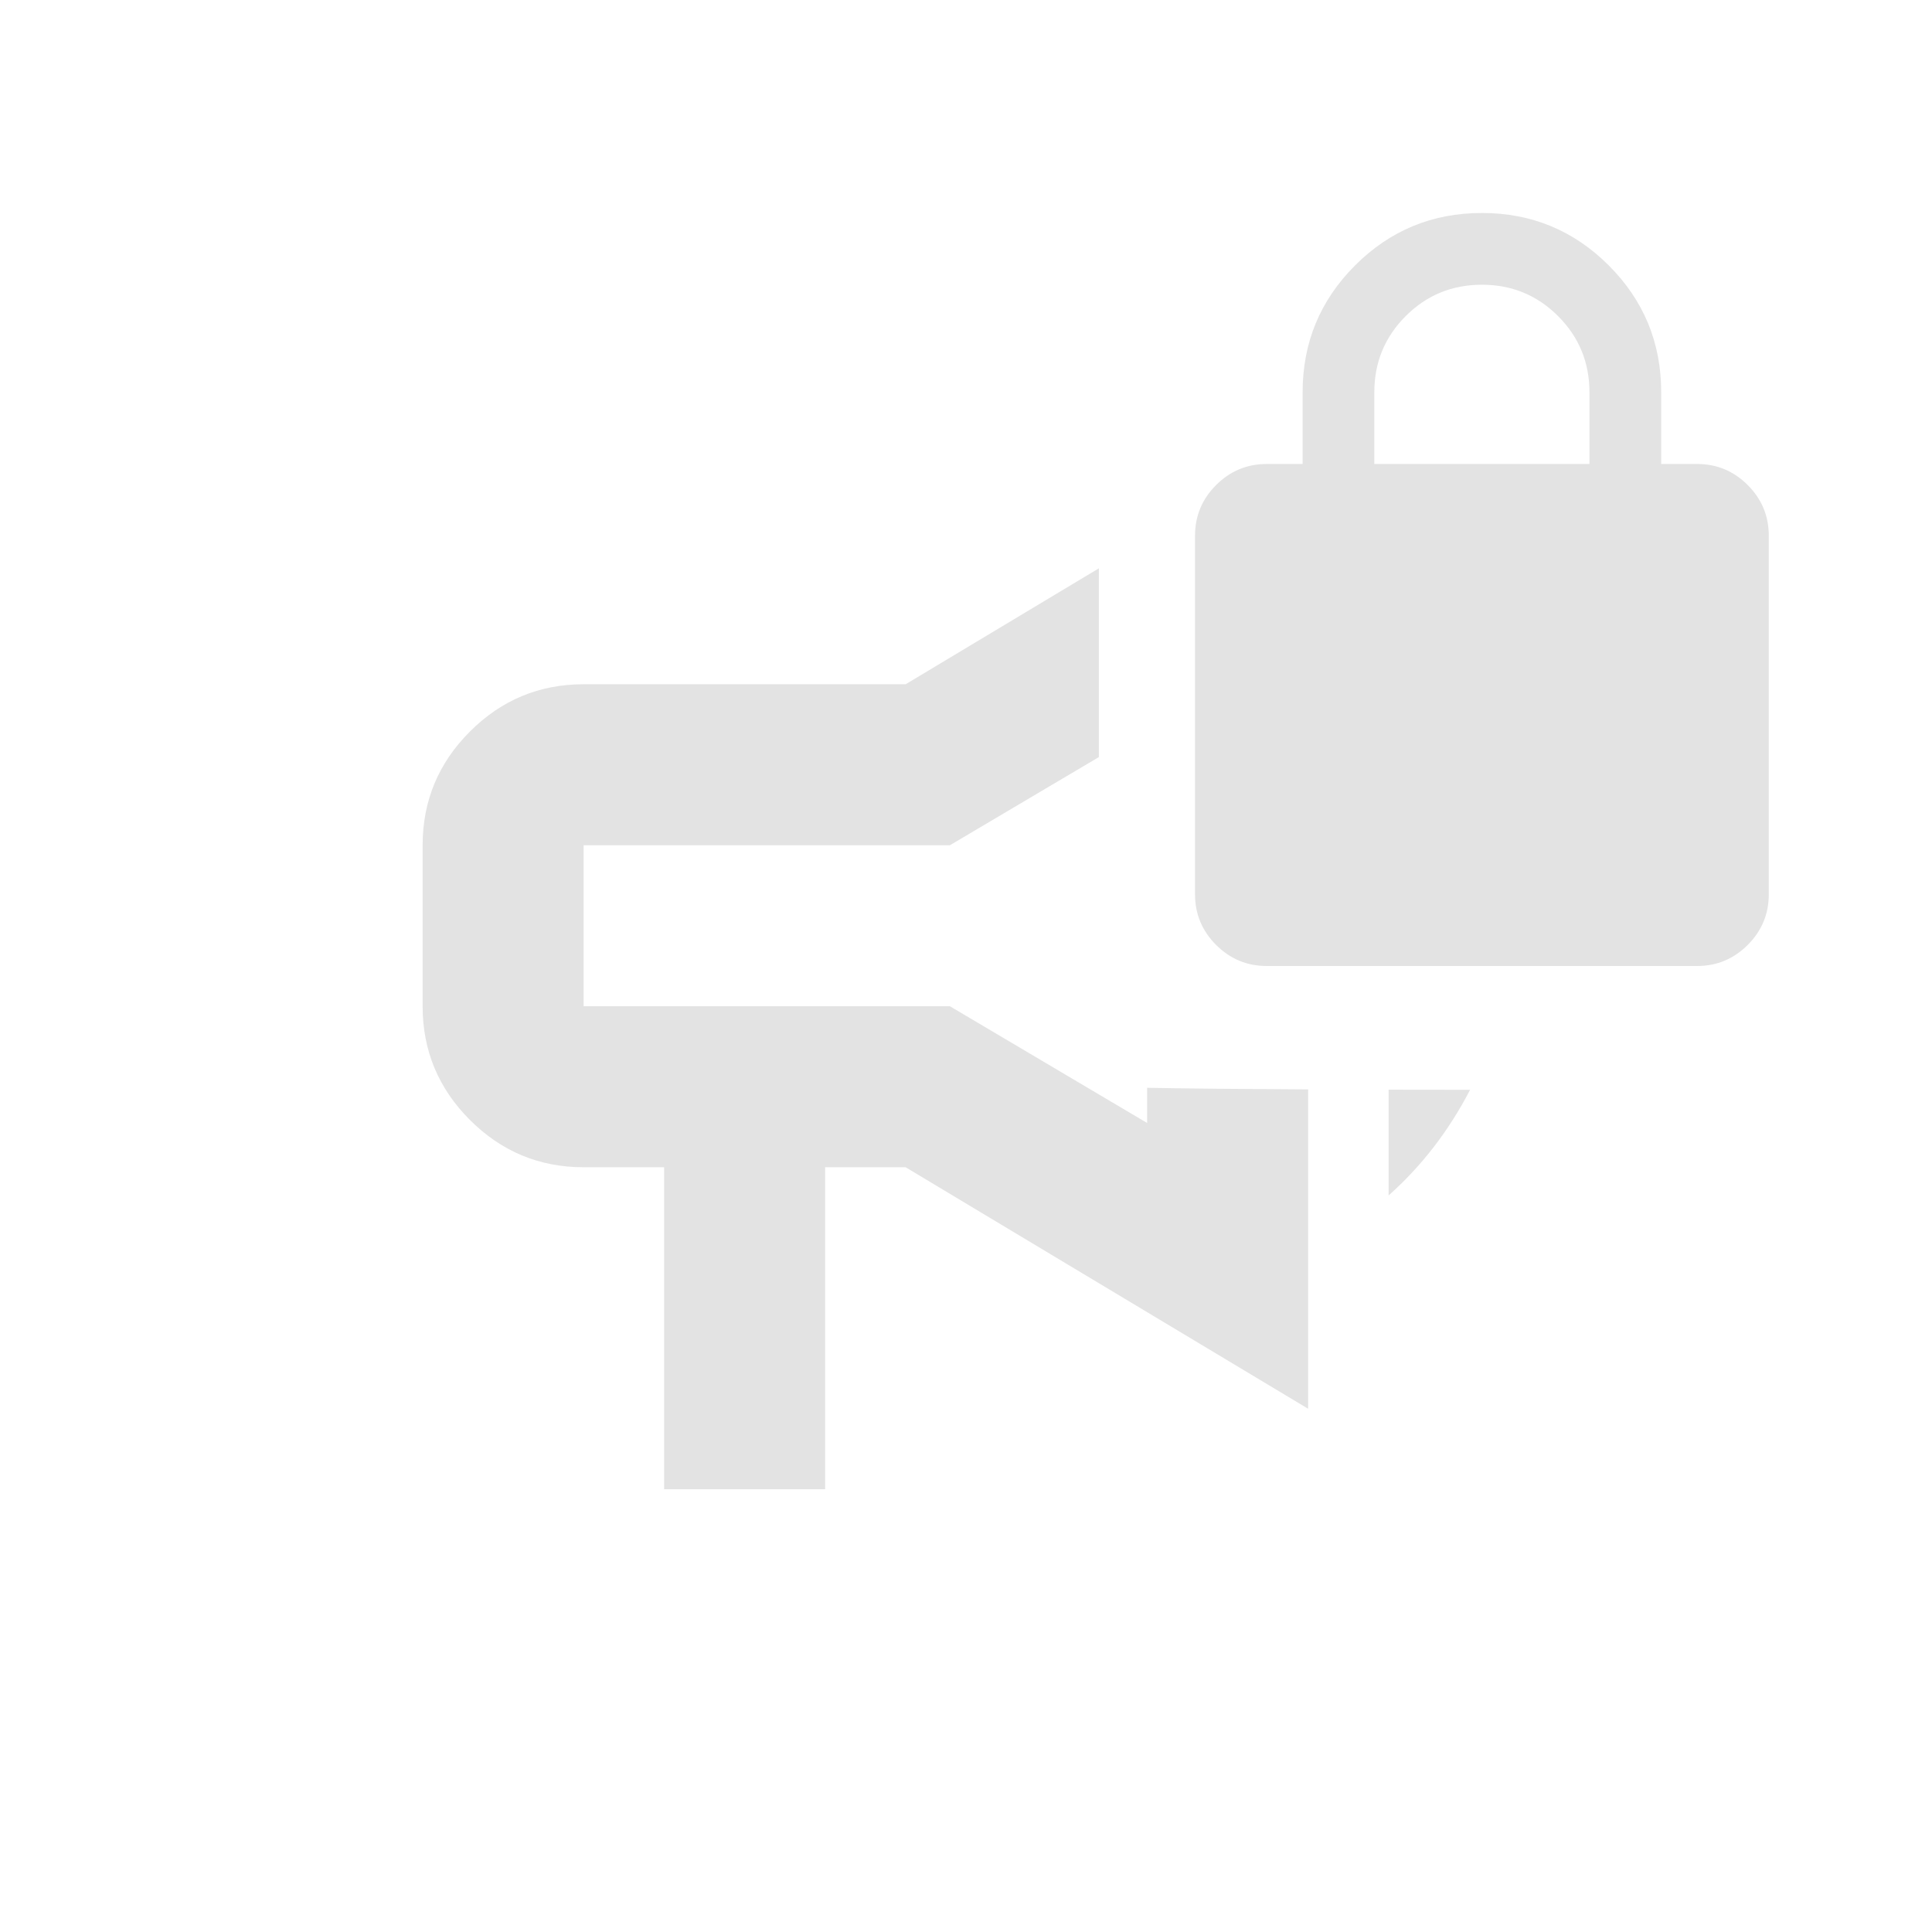
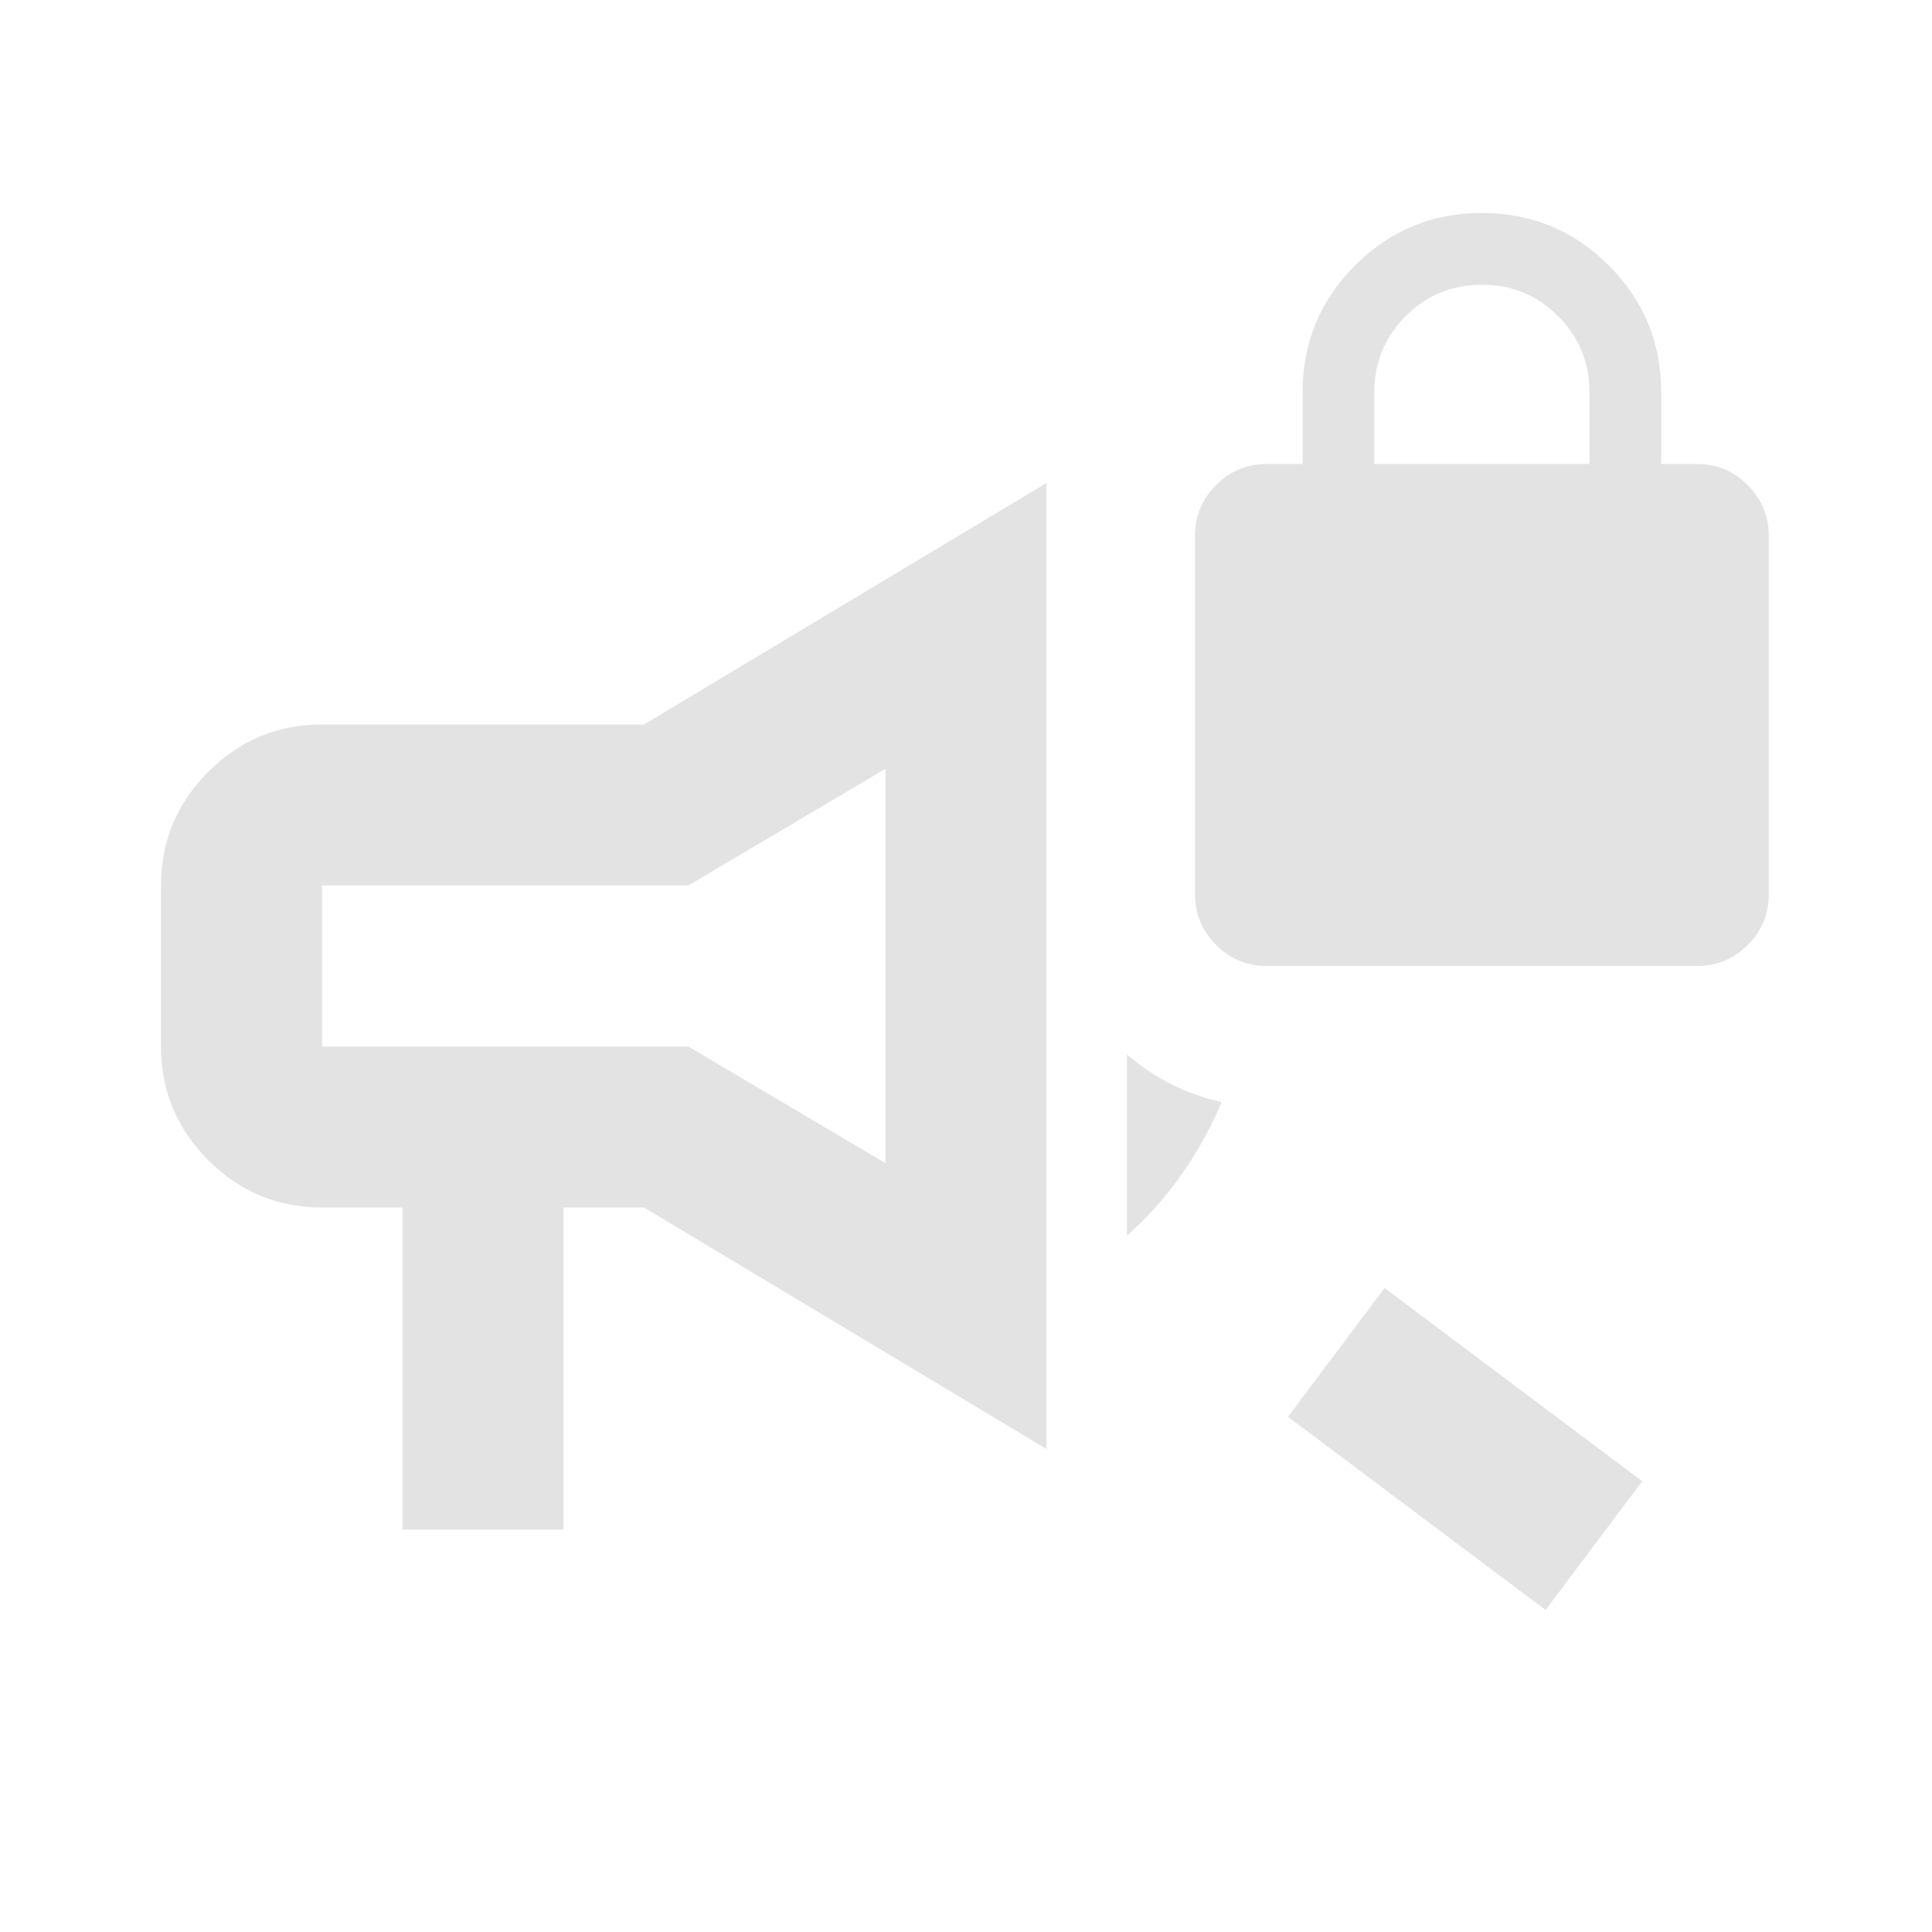
<svg xmlns="http://www.w3.org/2000/svg" width="24px" height="24px" viewBox="0 0 960 960" fill="#e3e3e3">
+   <rect x="688" y="640" width="80" height="160" transform="translate(-284.8 870.4) rotate(-53.13)" />
+   <path d="m560,523.91v90.09c18-16,32.5-35.5,43.5-58.5,1.24-2.6,2.41-5.23,3.51-7.89-17.34-3.74-33.45-11.83-47.01-23.7Z" />
+   <path d="m160,360c-22,0-40.83,7.83-56.5,23.5s-23.5,34.5-23.5,56.5v80c0,22,7.83,40.83,23.5,56.5,15.67,15.67,34.5,23.5,56.5,23.5h40v160h80v-160h40l200,120V240l-200,120h-160Zm280,22v196l-98-58h-182v-80h182l98-58Z" />
  <path d="m629.44,480c-9.8,0-18.19-3.49-25.17-10.47-6.98-6.98-10.47-15.37-10.47-25.17v-178.17c0-9.8,3.49-18.19,10.47-25.17s15.37-10.47,25.17-10.47h17.82v-35.63c0-24.65,8.69-45.66,26.06-63.03,17.37-17.37,38.38-26.06,63.03-26.06s45.66,8.69,63.03,26.06c17.37,17.37,26.06,38.38,26.06,63.03v35.63h17.82c9.8,0,18.19,3.49,25.17,10.47s10.47,15.37,10.47,25.17v178.17c0,9.8-3.49,18.19-10.47,25.17-6.98,6.98-15.37,10.47-25.17,10.47h-213.81Zm53.45-249.44h106.9v-35.63c0-14.85-5.2-27.47-15.59-37.86-10.39-10.39-23.01-15.59-37.86-15.59s-27.47,5.2-37.86,15.59c-10.39,10.39-15.59,23.01-15.59,37.86v35.63Z" />
-   <path d="m570,540.52v17.48l-98-58h-182v-80h182l74.02-43.81v-93.8l-96.02,57.61h-160c-22,0-40.83,7.83-56.5,23.5s-23.5,34.5-23.5,56.5v80c0,22,7.83,40.83,23.5,56.5,15.67,15.67,34.5,23.5,56.5,23.5h40v160h80v-160h40l200,120v-158.68c-32.68-.17-61.15-.43-80-.8Z" />
-   <path d="m690,541.47v52.53c16.4-14.58,29.89-32.08,40.48-52.48-13.6,0-27.19-.02-40.48-.05Z" />
</svg>
